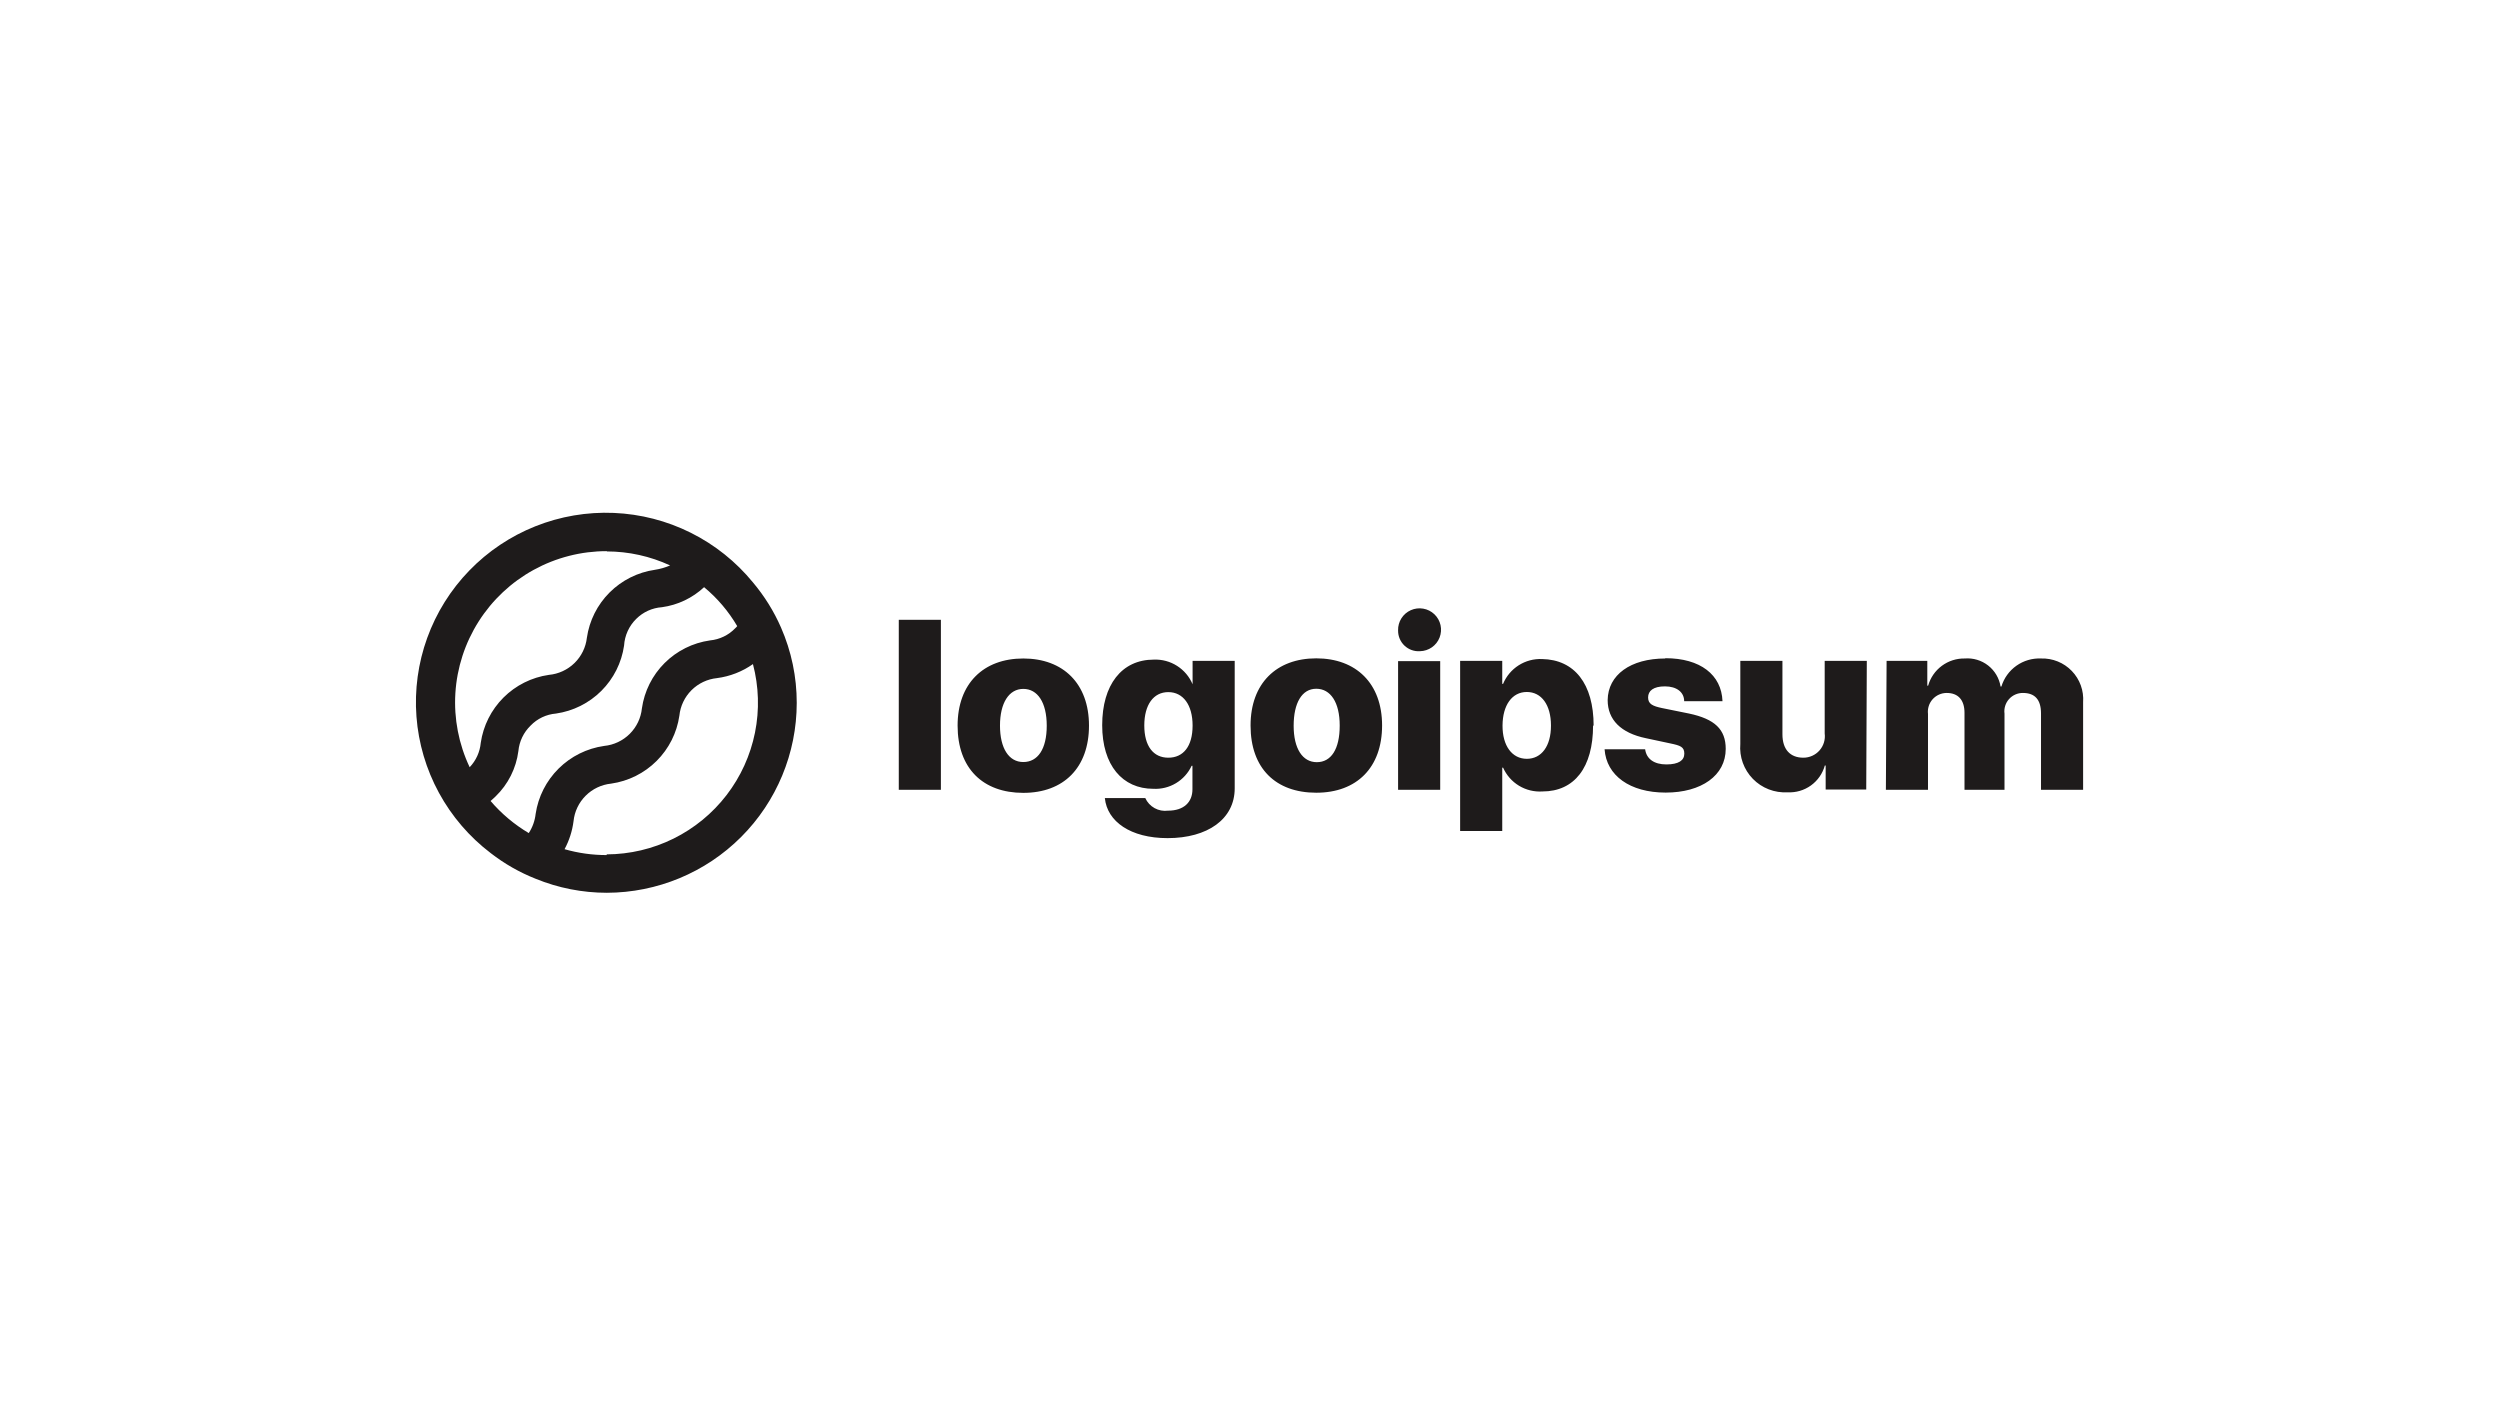
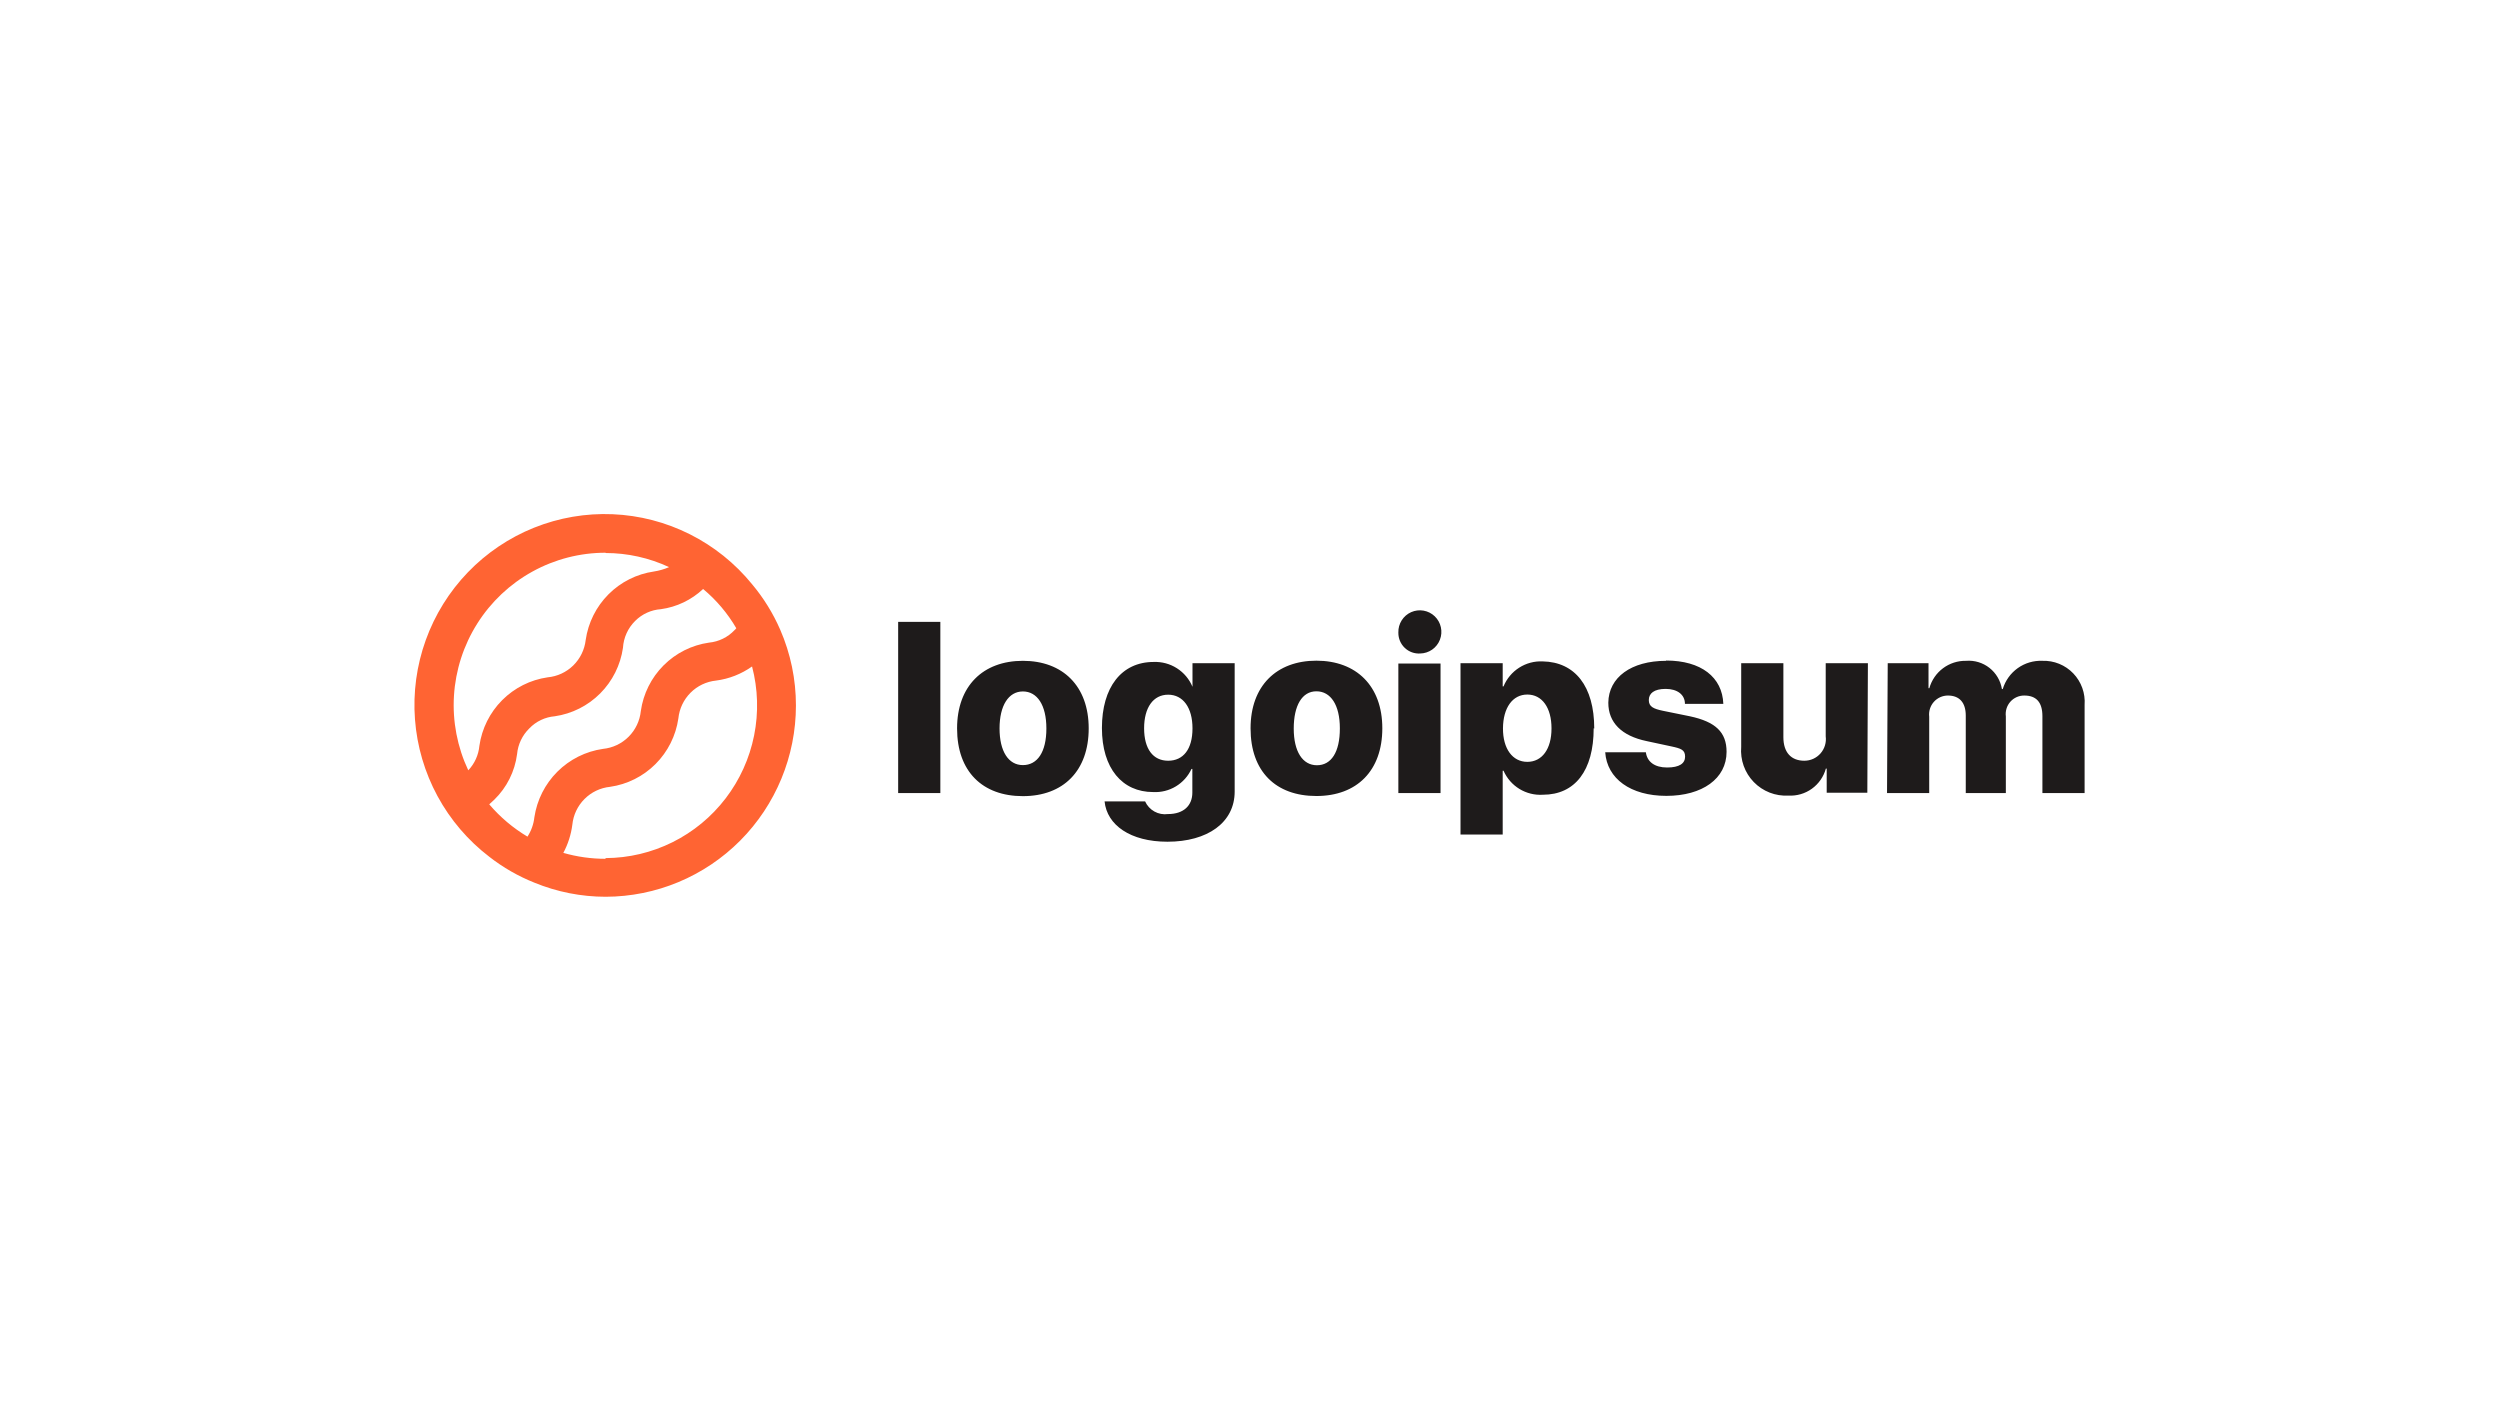
- <svg xmlns="http://www.w3.org/2000/svg" width="226" height="127" viewBox="0 0 226 127" fill="none">
-   <path d="M81.25 56.031H85.057V71.396H81.25V56.031ZM86.567 65.595C86.567 61.795 88.902 59.527 92.506 59.527C96.11 59.527 98.445 61.795 98.445 65.595C98.445 69.395 96.16 71.675 92.506 71.675C88.851 71.675 86.567 69.458 86.567 65.595ZM94.625 65.595C94.625 63.505 93.8 62.276 92.506 62.276C91.212 62.276 90.399 63.543 90.399 65.595C90.399 67.647 91.199 68.888 92.506 68.888C93.813 68.888 94.625 67.723 94.625 65.608V65.595ZM99.879 72.144H103.533C103.707 72.529 104.001 72.849 104.372 73.054C104.742 73.26 105.169 73.34 105.589 73.284C107.036 73.284 107.797 72.499 107.797 71.358V69.23H107.721C107.418 69.883 106.925 70.429 106.308 70.799C105.69 71.17 104.976 71.347 104.257 71.308C101.477 71.308 99.638 69.192 99.638 65.557C99.638 61.921 101.389 59.629 104.307 59.629C105.049 59.599 105.782 59.797 106.408 60.196C107.034 60.594 107.523 61.174 107.81 61.858V59.742H111.617V71.27C111.617 74.044 109.167 75.767 105.551 75.767C102.188 75.767 100.094 74.259 99.879 72.156V72.144ZM107.81 65.582C107.81 63.733 106.959 62.567 105.614 62.567C104.269 62.567 103.444 63.72 103.444 65.582C103.444 67.444 104.257 68.496 105.614 68.496C106.972 68.496 107.81 67.47 107.81 65.595V65.582ZM113.051 65.582C113.051 61.782 115.385 59.514 118.989 59.514C122.593 59.514 124.941 61.782 124.941 65.582C124.941 69.382 122.657 71.662 118.989 71.662C115.322 71.662 113.051 69.458 113.051 65.595V65.582ZM121.109 65.582C121.109 63.492 120.284 62.263 118.989 62.263C117.695 62.263 116.946 63.543 116.946 65.608C116.946 67.672 117.746 68.901 119.04 68.901C120.334 68.901 121.109 67.723 121.109 65.608V65.582ZM126.387 56.981C126.377 56.597 126.482 56.219 126.687 55.895C126.893 55.571 127.19 55.314 127.542 55.159C127.893 55.003 128.283 54.956 128.662 55.022C129.041 55.087 129.391 55.264 129.669 55.529C129.947 55.794 130.14 56.136 130.224 56.511C130.307 56.885 130.277 57.276 130.138 57.634C129.998 57.992 129.755 58.3 129.44 58.52C129.125 58.739 128.751 58.861 128.367 58.868C128.112 58.886 127.857 58.851 127.616 58.765C127.376 58.679 127.155 58.544 126.97 58.369C126.784 58.194 126.636 57.983 126.536 57.749C126.436 57.514 126.385 57.261 126.387 57.006V56.981ZM126.387 59.768H130.194V71.396H126.387V59.768ZM144.014 65.582C144.014 69.382 142.326 71.548 139.433 71.548C138.691 71.596 137.952 71.415 137.317 71.03C136.681 70.645 136.179 70.074 135.879 69.395H135.803V75.121H131.996V59.742H135.803V61.82H135.879C136.165 61.13 136.658 60.544 137.289 60.143C137.92 59.742 138.66 59.544 139.407 59.578C142.326 59.629 144.064 61.807 144.064 65.608L144.014 65.582ZM140.207 65.582C140.207 63.733 139.356 62.555 138.024 62.555C136.692 62.555 135.841 63.745 135.829 65.582C135.816 67.419 136.692 68.597 138.024 68.597C139.356 68.597 140.207 67.444 140.207 65.608V65.582ZM150.549 59.502C153.709 59.502 155.625 60.997 155.714 63.391H152.249C152.249 62.567 151.564 62.048 150.511 62.048C149.457 62.048 148.988 62.453 148.988 63.049C148.988 63.644 149.407 63.834 150.257 64.011L152.693 64.505C155.016 64.999 156.005 65.937 156.005 67.698C156.005 70.104 153.81 71.65 150.574 71.65C147.338 71.65 145.219 70.104 145.054 67.736H148.721C148.836 68.597 149.521 69.104 150.638 69.104C151.754 69.104 152.262 68.736 152.262 68.128C152.262 67.52 151.907 67.394 150.993 67.204L148.798 66.735C146.526 66.266 145.333 65.063 145.333 63.289C145.359 61.009 147.402 59.527 150.549 59.527V59.502ZM168.708 71.371H165.04V69.205H164.964C164.763 69.932 164.318 70.569 163.704 71.009C163.09 71.449 162.344 71.666 161.589 71.624C161.01 71.657 160.432 71.566 159.892 71.356C159.352 71.147 158.863 70.824 158.459 70.409C158.055 69.995 157.745 69.499 157.549 68.955C157.353 68.41 157.277 67.831 157.325 67.254V59.742H161.132V66.38C161.132 67.761 161.843 68.496 163.023 68.496C163.3 68.496 163.573 68.438 163.825 68.324C164.078 68.21 164.303 68.044 164.485 67.837C164.668 67.629 164.804 67.385 164.884 67.121C164.965 66.856 164.988 66.578 164.952 66.304V59.742H168.759L168.708 71.371ZM170.548 59.742H174.228V61.985H174.304C174.506 61.267 174.941 60.636 175.54 60.192C176.139 59.747 176.869 59.513 177.616 59.527C178.376 59.467 179.13 59.693 179.73 60.163C180.329 60.632 180.73 61.31 180.852 62.061H180.928C181.158 61.302 181.635 60.641 182.283 60.182C182.931 59.724 183.713 59.493 184.507 59.527C185.024 59.51 185.54 59.601 186.02 59.796C186.5 59.99 186.933 60.284 187.292 60.656C187.651 61.029 187.928 61.473 188.104 61.959C188.28 62.446 188.351 62.964 188.313 63.479V71.396H184.507V64.493C184.507 63.226 183.936 62.643 182.87 62.643C182.632 62.641 182.397 62.69 182.179 62.787C181.962 62.883 181.768 63.025 181.611 63.203C181.453 63.38 181.336 63.59 181.266 63.817C181.196 64.044 181.176 64.283 181.207 64.518V71.396H177.591V64.442C177.591 63.277 177.02 62.643 175.979 62.643C175.739 62.643 175.501 62.694 175.282 62.793C175.063 62.891 174.867 63.035 174.707 63.215C174.548 63.394 174.428 63.605 174.357 63.834C174.285 64.064 174.263 64.305 174.291 64.543V71.396H170.484L170.548 59.742Z" fill="#1E1B1B" />
-   <path d="M70.603 56.728C69.958 55.254 69.103 53.88 68.066 52.649C66.532 50.775 64.618 49.246 62.45 48.163C60.282 47.08 57.908 46.468 55.486 46.367C53.064 46.266 50.648 46.678 48.397 47.576C46.145 48.474 44.11 49.838 42.425 51.578C40.74 53.317 39.443 55.394 38.619 57.67C37.796 59.946 37.465 62.371 37.648 64.784C37.831 67.197 38.523 69.544 39.681 71.671C40.838 73.797 42.433 75.655 44.361 77.122C45.598 78.082 46.965 78.863 48.422 79.44C50.464 80.275 52.649 80.706 54.856 80.707C59.41 80.697 63.776 78.885 66.994 75.667C70.212 72.45 72.022 68.09 72.025 63.543C72.028 61.197 71.544 58.877 70.603 56.728ZM54.843 49.849C56.824 49.849 58.782 50.282 60.579 51.116C60.141 51.305 59.68 51.437 59.208 51.509C57.656 51.733 56.218 52.453 55.108 53.56C53.999 54.667 53.278 56.103 53.054 57.653C52.955 58.522 52.559 59.33 51.932 59.942C51.306 60.553 50.487 60.93 49.615 61.009C48.062 61.234 46.624 61.953 45.515 63.06C44.406 64.168 43.685 65.603 43.46 67.153C43.384 67.979 43.031 68.756 42.458 69.357C41.469 67.271 41.024 64.969 41.166 62.666C41.308 60.362 42.031 58.132 43.269 56.183C44.506 54.233 46.217 52.628 48.243 51.516C50.269 50.404 52.544 49.822 54.856 49.824L54.843 49.849ZM44.348 72.41C44.501 72.271 44.653 72.144 44.805 71.992C45.934 70.899 46.659 69.457 46.861 67.9C46.943 67.025 47.334 66.208 47.965 65.595C48.572 64.964 49.389 64.577 50.262 64.505C51.814 64.281 53.252 63.562 54.362 62.455C55.471 61.347 56.192 59.912 56.416 58.362C56.471 57.447 56.865 56.584 57.52 55.942C58.142 55.324 58.967 54.951 59.843 54.891C61.269 54.695 62.599 54.062 63.65 53.08C64.846 54.07 65.859 55.262 66.644 56.601C66.596 56.666 66.541 56.726 66.479 56.779C65.874 57.415 65.058 57.811 64.183 57.893C62.629 58.114 61.188 58.832 60.078 59.94C58.968 61.048 58.249 62.486 58.028 64.037C57.939 64.909 57.55 65.723 56.928 66.342C56.306 66.961 55.488 67.346 54.614 67.432C53.057 67.654 51.614 68.372 50.498 69.479C49.383 70.586 48.654 72.022 48.422 73.575C48.354 74.194 48.141 74.789 47.8 75.311C46.498 74.539 45.332 73.559 44.348 72.41ZM54.843 77.299C53.555 77.301 52.274 77.122 51.036 76.767C51.459 75.98 51.735 75.121 51.848 74.234C51.937 73.364 52.324 72.551 52.944 71.933C53.563 71.314 54.377 70.928 55.249 70.839C56.804 70.617 58.245 69.899 59.356 68.791C60.468 67.684 61.191 66.247 61.416 64.695C61.505 63.825 61.892 63.013 62.511 62.394C63.131 61.776 63.945 61.389 64.817 61.301C65.987 61.149 67.102 60.714 68.066 60.034C68.6 62.058 68.664 64.178 68.251 66.23C67.838 68.282 66.959 70.213 65.683 71.874C64.406 73.535 62.765 74.881 60.886 75.811C59.007 76.74 56.94 77.228 54.843 77.236V77.299Z" fill="#1E1B1B" />
+ <svg xmlns="http://www.w3.org/2000/svg" width="225" height="127" viewBox="0 0 225 127" fill="none">
+   <path d="M80.834 55.969H84.631V71.374H80.834V55.969ZM86.137 65.557C86.137 61.747 88.466 59.474 92.06 59.474C95.655 59.474 97.983 61.747 97.983 65.557C97.983 69.367 95.705 71.653 92.06 71.653C88.415 71.653 86.137 69.431 86.137 65.557ZM94.174 65.557C94.174 63.462 93.351 62.23 92.06 62.23C90.769 62.23 89.959 63.5 89.959 65.557C89.959 67.615 90.757 68.859 92.06 68.859C93.364 68.859 94.174 67.691 94.174 65.57V65.557ZM99.413 72.123H103.058C103.232 72.51 103.525 72.83 103.895 73.036C104.264 73.242 104.69 73.323 105.109 73.266C106.552 73.266 107.311 72.479 107.311 71.336V69.202H107.235C106.932 69.856 106.442 70.404 105.826 70.775C105.21 71.147 104.497 71.324 103.78 71.285C101.008 71.285 99.173 69.164 99.173 65.519C99.173 61.874 100.92 59.576 103.83 59.576C104.57 59.547 105.301 59.745 105.926 60.145C106.55 60.544 107.038 61.125 107.324 61.811V61.811V59.69H111.12V71.247C111.12 74.028 108.678 75.755 105.071 75.755C101.717 75.755 99.629 74.244 99.413 72.136V72.123ZM107.324 65.545C107.324 63.691 106.476 62.522 105.134 62.522C103.793 62.522 102.97 63.678 102.97 65.545C102.97 67.412 103.78 68.466 105.134 68.466C106.488 68.466 107.324 67.437 107.324 65.557V65.545ZM112.551 65.545C112.551 61.735 114.879 59.461 118.474 59.461C122.068 59.461 124.409 61.735 124.409 65.545C124.409 69.355 122.131 71.641 118.474 71.641C114.816 71.641 112.551 69.431 112.551 65.557V65.545ZM120.587 65.545C120.587 63.449 119.765 62.217 118.474 62.217C117.183 62.217 116.436 63.5 116.436 65.57C116.436 67.64 117.233 68.872 118.524 68.872C119.815 68.872 120.587 67.691 120.587 65.57V65.545ZM125.852 56.921C125.842 56.537 125.946 56.158 126.151 55.833C126.356 55.507 126.653 55.25 127.003 55.094C127.354 54.939 127.743 54.891 128.12 54.957C128.498 55.023 128.848 55.2 129.125 55.466C129.403 55.732 129.595 56.074 129.678 56.45C129.761 56.825 129.731 57.217 129.592 57.576C129.453 57.934 129.211 58.243 128.897 58.464C128.582 58.684 128.21 58.806 127.826 58.814C127.572 58.831 127.317 58.796 127.077 58.71C126.838 58.624 126.618 58.489 126.433 58.313C126.247 58.138 126.1 57.926 126 57.691C125.9 57.456 125.85 57.202 125.852 56.947V56.921ZM125.852 59.715H129.649V71.374H125.852V59.715ZM143.431 65.545C143.431 69.355 141.748 71.526 138.863 71.526C138.123 71.574 137.386 71.392 136.752 71.006C136.118 70.62 135.618 70.048 135.319 69.367H135.243V75.108H131.446V59.69H135.243V61.773H135.319C135.604 61.081 136.095 60.494 136.724 60.092C137.354 59.689 138.092 59.492 138.837 59.525C141.748 59.576 143.482 61.76 143.482 65.57L143.431 65.545ZM139.635 65.545C139.635 63.691 138.787 62.509 137.458 62.509C136.129 62.509 135.281 63.703 135.268 65.545C135.256 67.386 136.129 68.567 137.458 68.567C138.787 68.567 139.635 67.412 139.635 65.57V65.545ZM149.949 59.449C153.101 59.449 155.012 60.947 155.1 63.348H151.645C151.645 62.522 150.962 62.001 149.911 62.001C148.861 62.001 148.393 62.408 148.393 63.005C148.393 63.602 148.81 63.792 149.658 63.97L152.088 64.465C154.404 64.96 155.391 65.9 155.391 67.666C155.391 70.079 153.202 71.628 149.975 71.628C146.747 71.628 144.634 70.079 144.469 67.704H148.127C148.241 68.567 148.924 69.075 150.038 69.075C151.152 69.075 151.658 68.707 151.658 68.097C151.658 67.488 151.303 67.361 150.392 67.17L148.203 66.7C145.937 66.231 144.748 65.024 144.748 63.246C144.773 60.96 146.811 59.474 149.949 59.474V59.449ZM168.06 71.349H164.403V69.177H164.327C164.126 69.906 163.682 70.544 163.07 70.985C162.457 71.427 161.713 71.644 160.96 71.603C160.383 71.635 159.806 71.544 159.268 71.334C158.729 71.123 158.242 70.8 157.839 70.384C157.436 69.969 157.126 69.472 156.931 68.926C156.736 68.38 156.66 67.799 156.708 67.221V59.69H160.504V66.345C160.504 67.729 161.213 68.466 162.39 68.466C162.666 68.466 162.939 68.408 163.191 68.294C163.442 68.18 163.667 68.013 163.849 67.805C164.031 67.597 164.167 67.352 164.247 67.087C164.327 66.822 164.35 66.543 164.314 66.269V59.69H168.111L168.06 71.349ZM169.895 59.69H173.566V61.938H173.641C173.843 61.218 174.276 60.586 174.874 60.14C175.472 59.695 176.2 59.46 176.945 59.474C177.702 59.413 178.455 59.641 179.053 60.111C179.651 60.582 180.05 61.261 180.172 62.014H180.248C180.478 61.253 180.953 60.591 181.599 60.131C182.245 59.671 183.026 59.44 183.817 59.474C184.333 59.457 184.848 59.548 185.326 59.743C185.805 59.938 186.237 60.233 186.595 60.606C186.954 60.98 187.229 61.425 187.405 61.913C187.58 62.4 187.651 62.919 187.614 63.437V71.374H183.817V64.453C183.817 63.182 183.247 62.598 182.184 62.598C181.947 62.596 181.713 62.645 181.496 62.742C181.279 62.839 181.086 62.981 180.929 63.159C180.772 63.337 180.654 63.547 180.585 63.775C180.516 64.002 180.496 64.242 180.526 64.478V71.374H176.919V64.402C176.919 63.233 176.35 62.598 175.312 62.598C175.072 62.598 174.835 62.649 174.617 62.748C174.398 62.847 174.203 62.991 174.044 63.171C173.885 63.351 173.765 63.563 173.694 63.792C173.622 64.022 173.6 64.264 173.629 64.503V71.374H169.832L169.895 59.69Z" fill="#1E1B1B" />
+   <path d="M70.216 56.667C69.572 55.19 68.72 53.812 67.685 52.578C66.155 50.699 64.247 49.166 62.084 48.081C59.922 46.995 57.555 46.381 55.139 46.28C52.723 46.178 50.313 46.591 48.068 47.492C45.823 48.392 43.793 49.76 42.112 51.504C40.432 53.248 39.138 55.33 38.317 57.612C37.496 59.894 37.165 62.325 37.348 64.744C37.53 67.164 38.221 69.517 39.375 71.649C40.529 73.781 42.12 75.644 44.043 77.114C45.277 78.077 46.641 78.859 48.093 79.439C50.13 80.276 52.309 80.707 54.51 80.709C59.053 80.698 63.406 78.881 66.616 75.656C69.826 72.43 71.63 68.059 71.634 63.5C71.637 61.149 71.154 58.822 70.216 56.667V56.667ZM54.497 49.771C56.474 49.771 58.426 50.205 60.218 51.041V51.041C59.781 51.231 59.322 51.363 58.851 51.435C57.303 51.66 55.868 52.381 54.762 53.491C53.656 54.602 52.937 56.041 52.713 57.594C52.614 58.466 52.219 59.277 51.595 59.89C50.97 60.503 50.153 60.881 49.283 60.96C47.735 61.185 46.3 61.906 45.194 63.016C44.088 64.126 43.369 65.566 43.145 67.12C43.069 67.948 42.717 68.727 42.145 69.329V69.329C41.159 67.238 40.715 64.93 40.857 62.621C40.998 60.312 41.72 58.075 42.954 56.121C44.188 54.167 45.894 52.557 47.915 51.443C49.935 50.328 52.204 49.744 54.51 49.746L54.497 49.771ZM44.031 72.39C44.183 72.25 44.334 72.123 44.486 71.971C45.612 70.876 46.335 69.43 46.537 67.869C46.618 66.992 47.009 66.172 47.638 65.557C48.243 64.925 49.058 64.537 49.928 64.465C51.477 64.24 52.911 63.519 54.017 62.409C55.124 61.299 55.843 59.859 56.067 58.306C56.121 57.388 56.514 56.524 57.168 55.88C57.788 55.26 58.61 54.886 59.484 54.826C60.906 54.63 62.233 53.995 63.281 53.01C64.474 54.003 65.484 55.198 66.267 56.54C66.219 56.606 66.164 56.665 66.103 56.718C65.499 57.356 64.685 57.753 63.812 57.836C62.262 58.057 60.826 58.777 59.719 59.888C58.612 60.998 57.894 62.44 57.674 63.995C57.585 64.87 57.197 65.686 56.577 66.306C55.956 66.927 55.141 67.313 54.27 67.399C52.717 67.622 51.277 68.342 50.164 69.452C49.052 70.561 48.325 72.002 48.093 73.558C48.025 74.179 47.813 74.775 47.473 75.298C46.175 74.525 45.012 73.542 44.031 72.39V72.39ZM54.497 77.292C53.213 77.294 51.935 77.114 50.7 76.759C51.123 75.969 51.397 75.108 51.511 74.219C51.599 73.347 51.985 72.531 52.603 71.912C53.221 71.291 54.033 70.904 54.902 70.815C56.453 70.593 57.89 69.873 58.999 68.762C60.108 67.652 60.828 66.211 61.053 64.656C61.142 63.783 61.528 62.968 62.146 62.348C62.764 61.728 63.576 61.341 64.445 61.252C65.612 61.1 66.724 60.664 67.685 59.982C68.219 62.011 68.282 64.136 67.87 66.194C67.458 68.252 66.582 70.187 65.308 71.853C64.035 73.518 62.399 74.868 60.525 75.8C58.651 76.732 56.589 77.221 54.497 77.229V77.292Z" fill="#FF6433" />
</svg>
